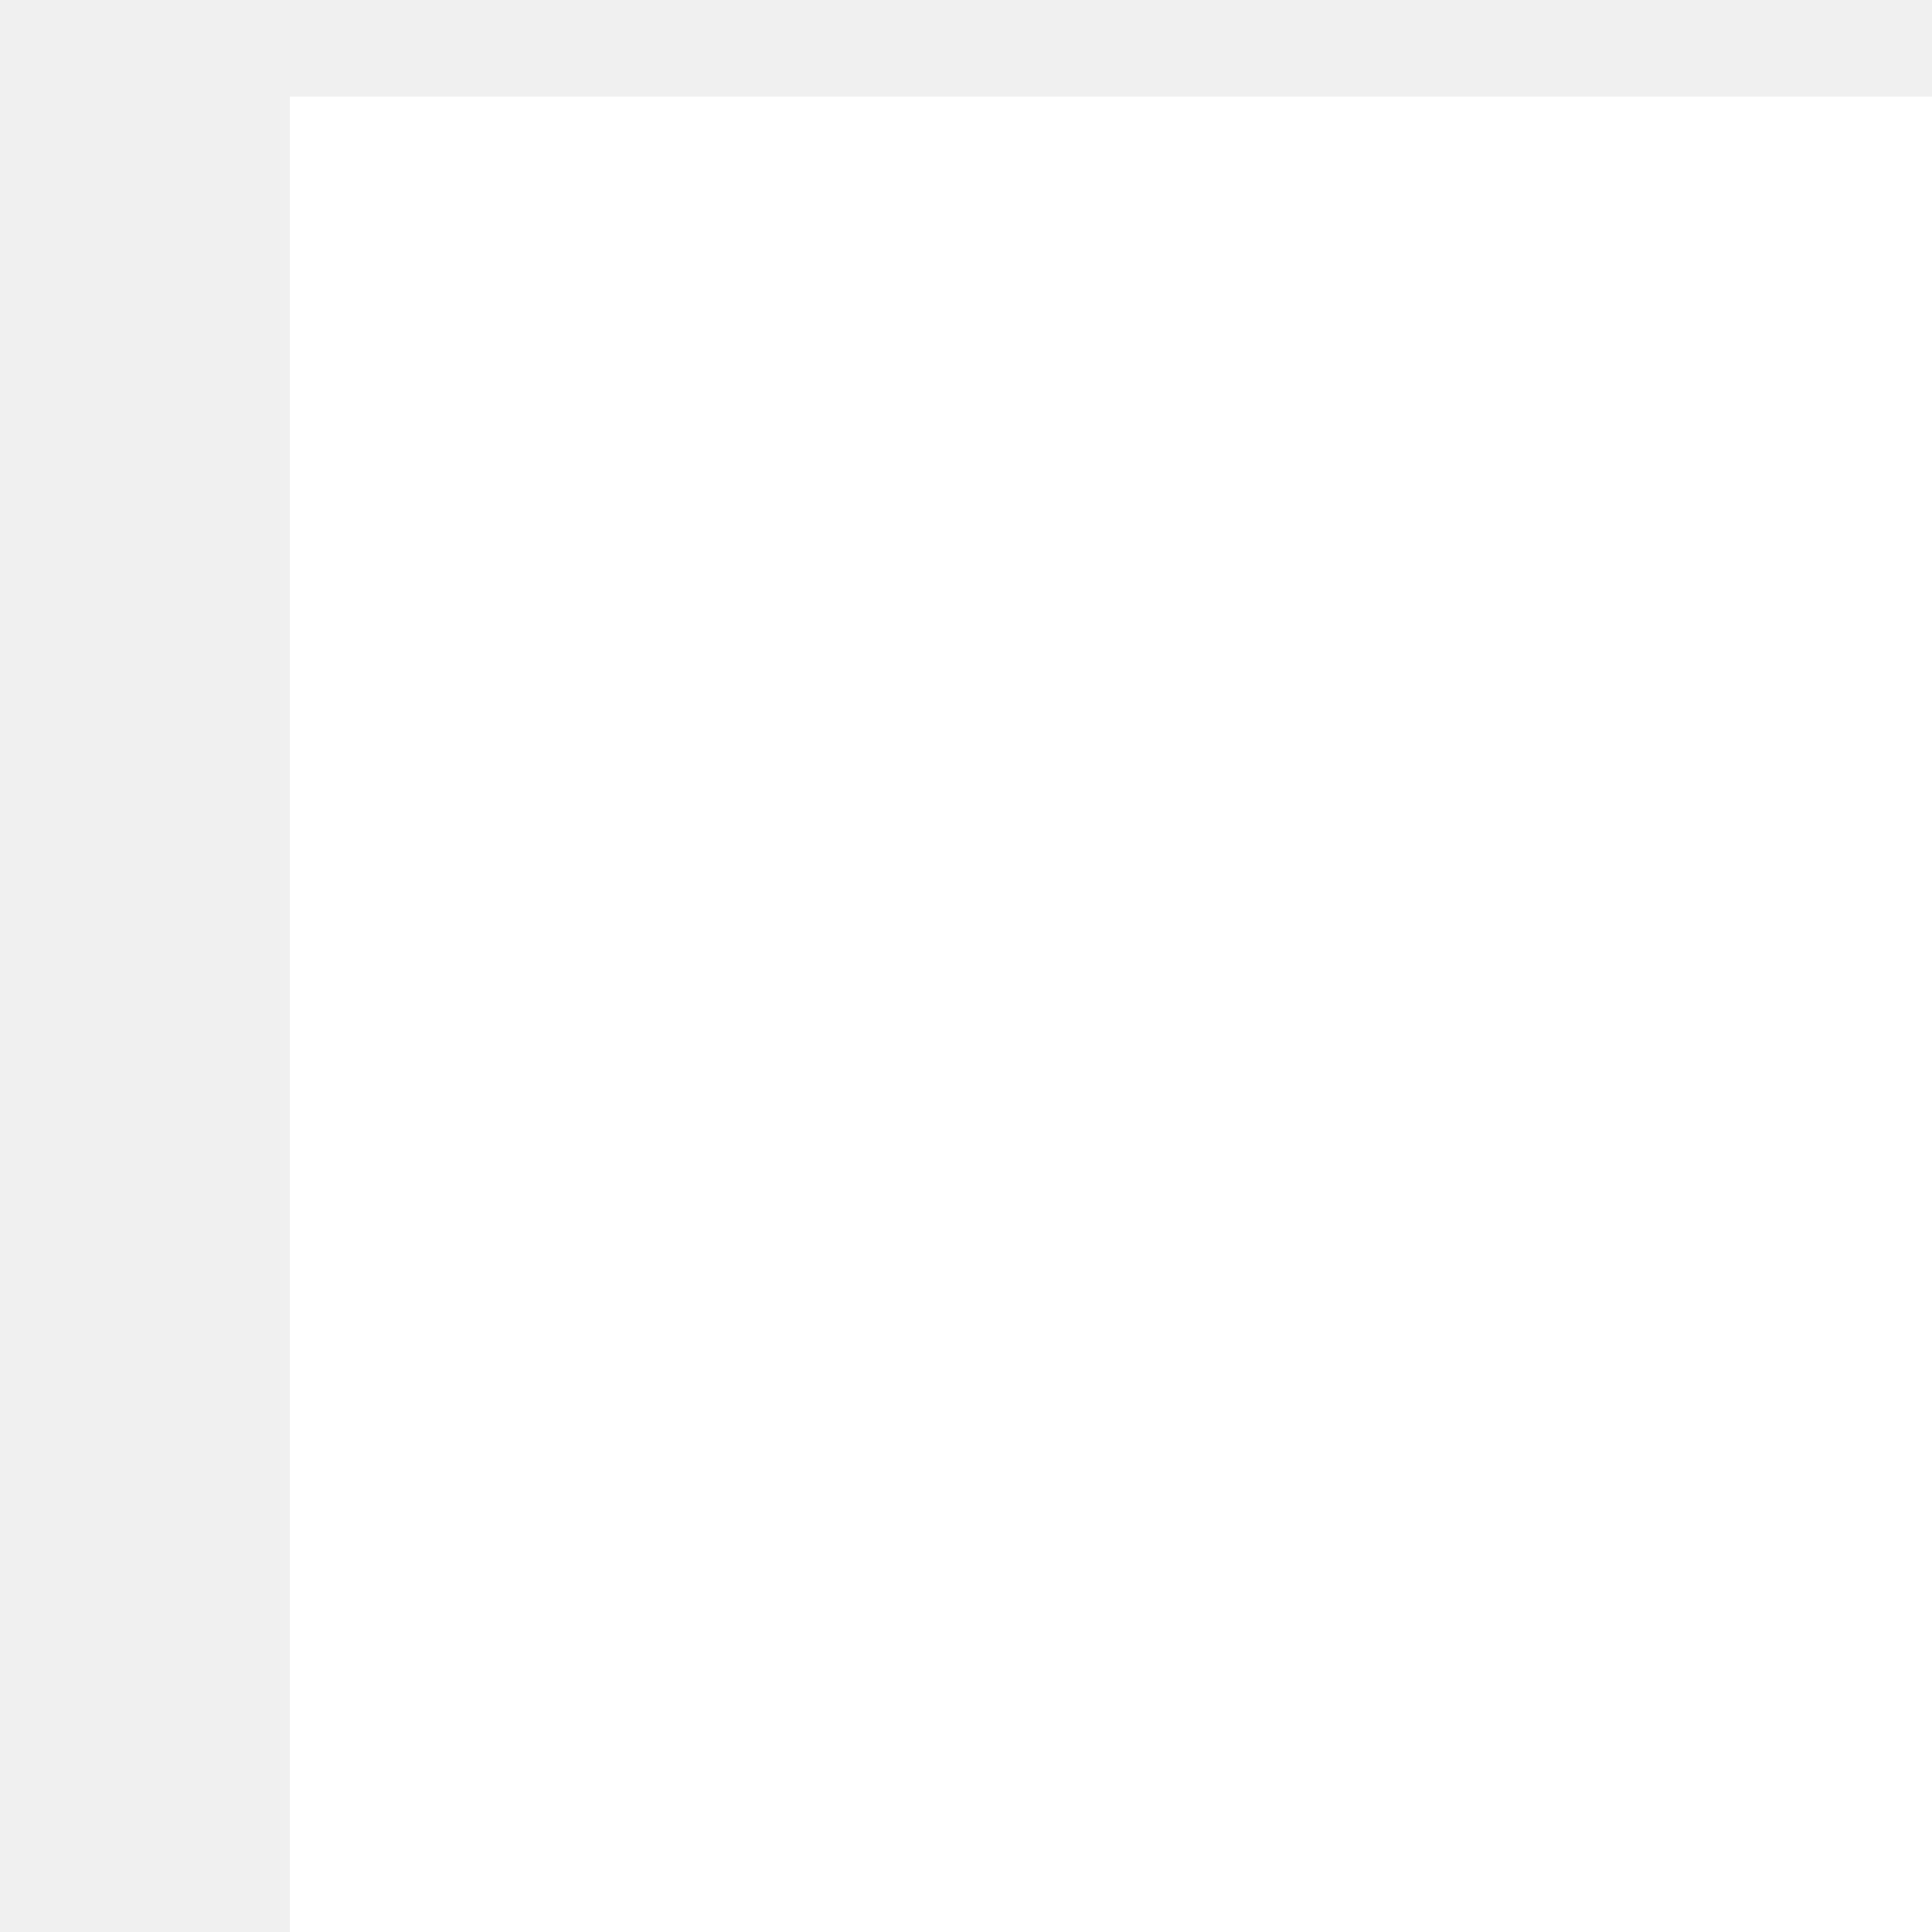
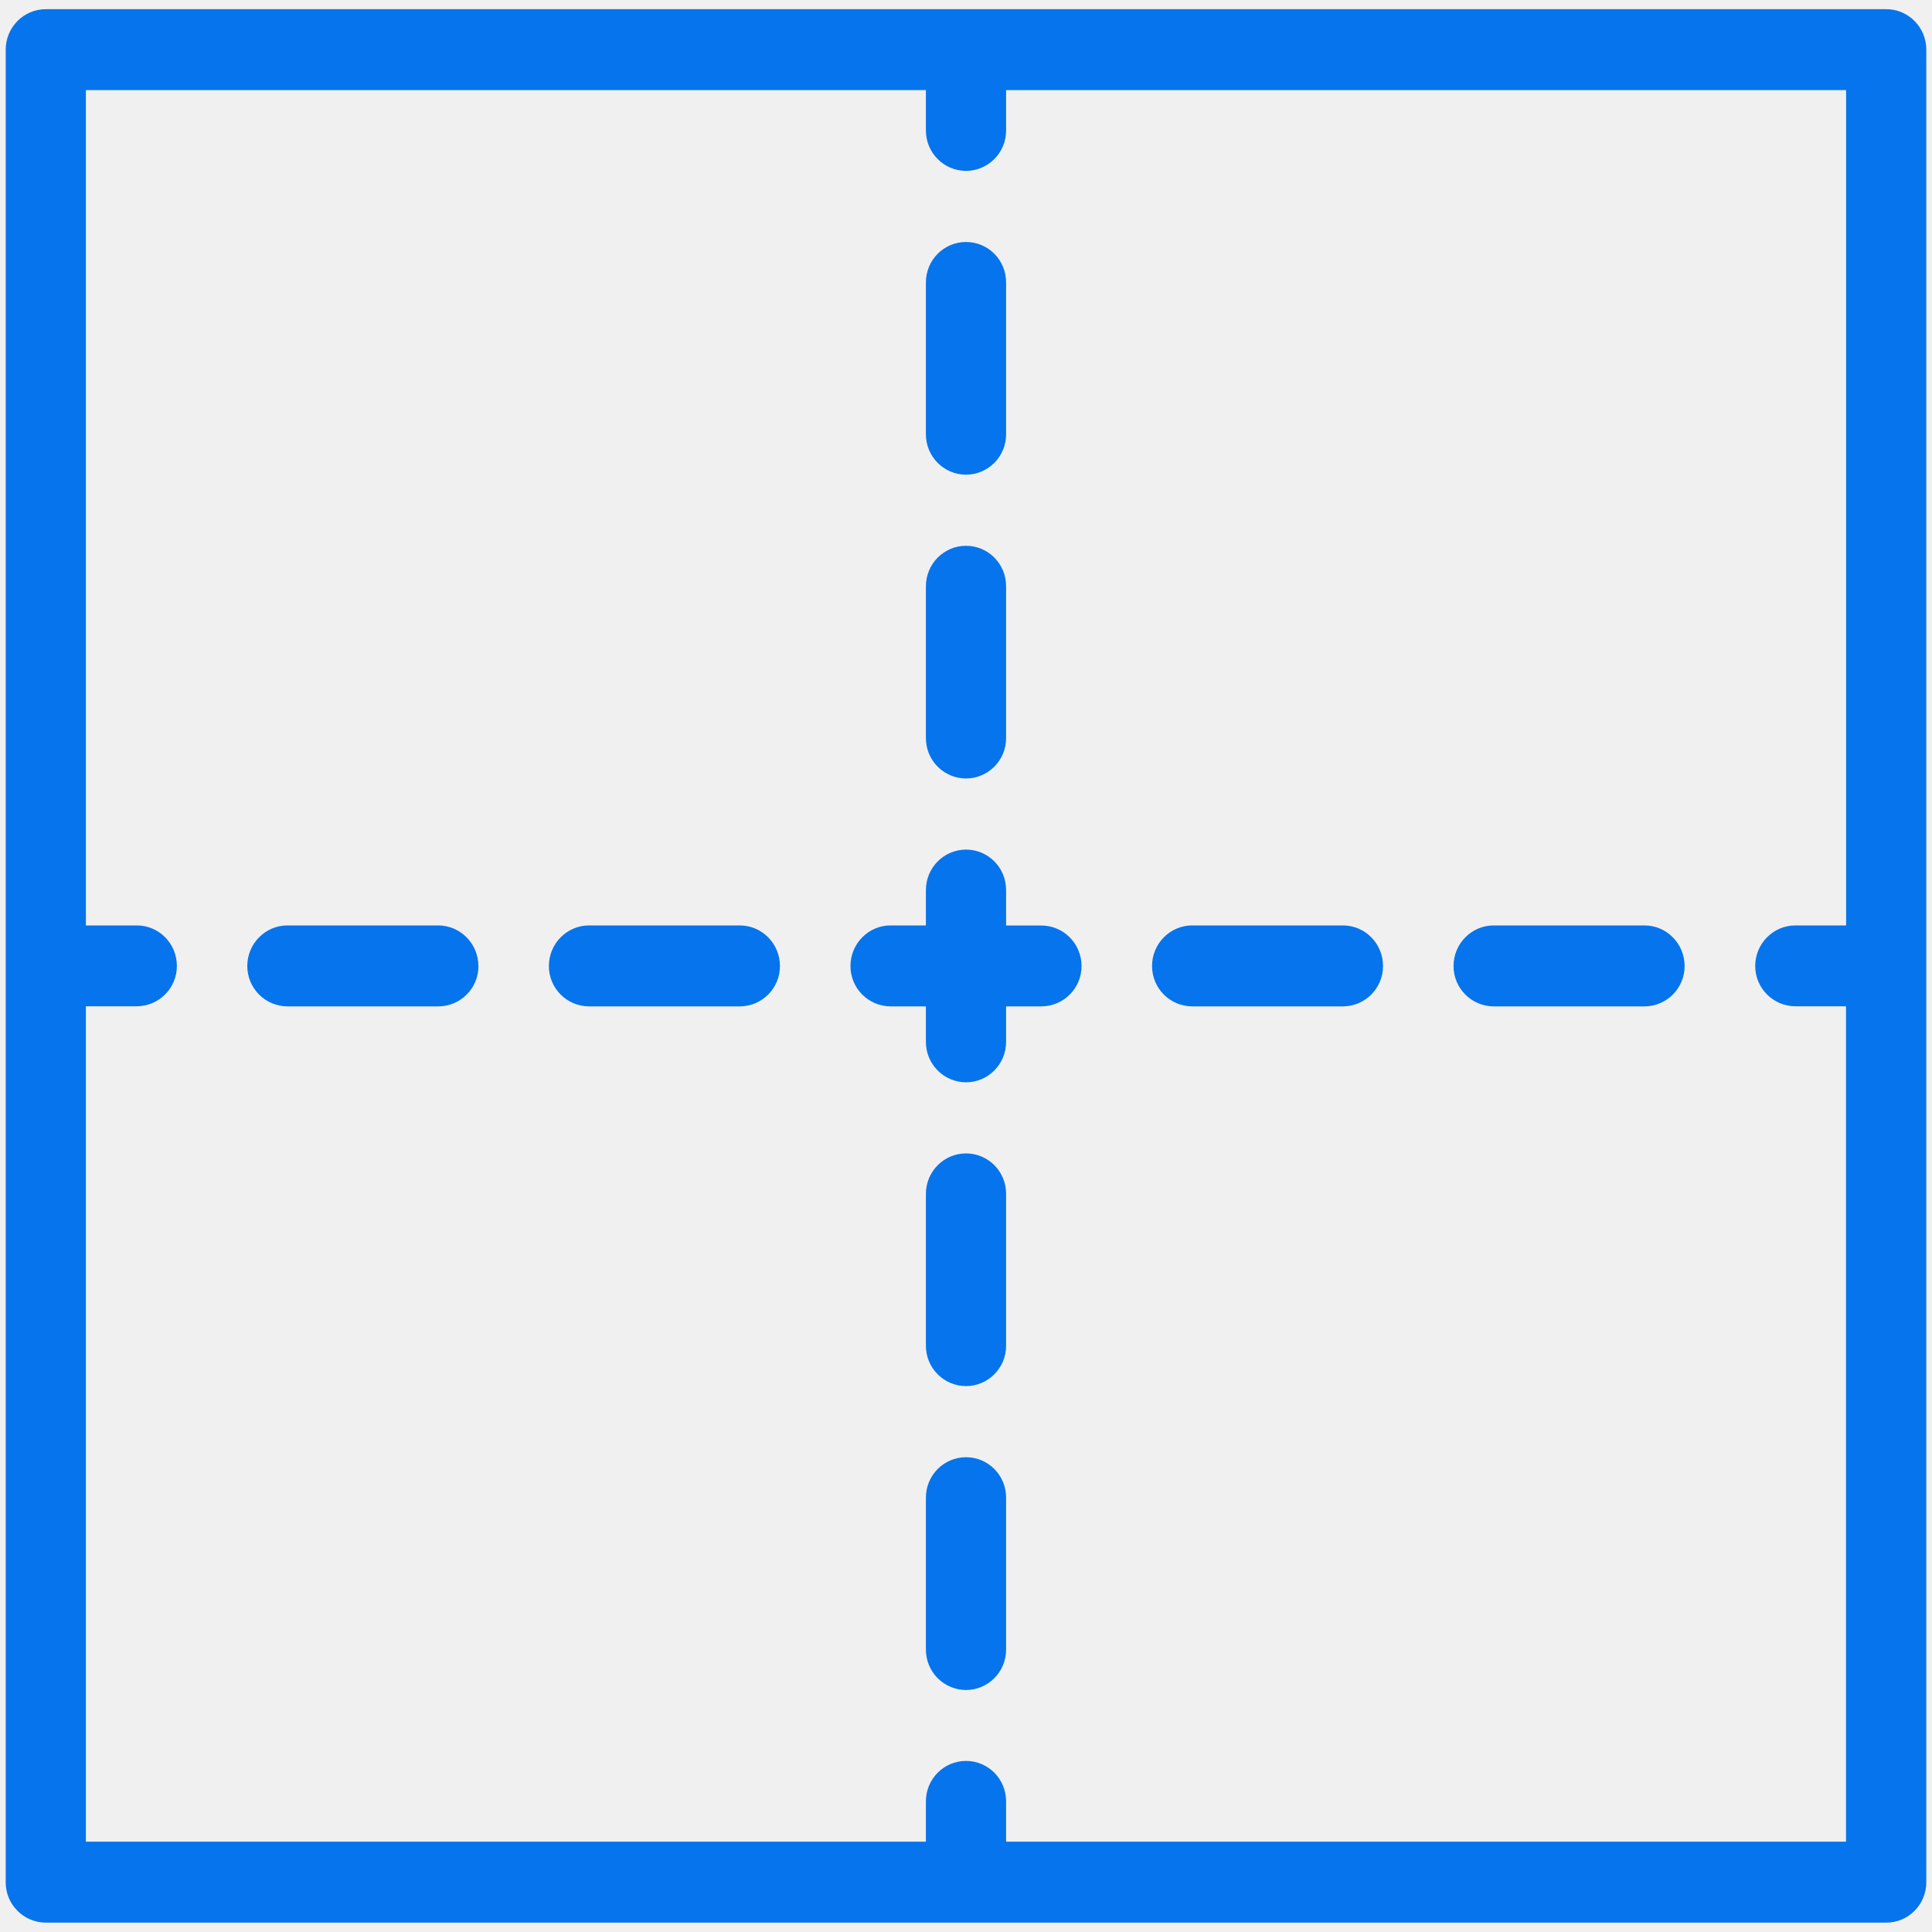
<svg xmlns="http://www.w3.org/2000/svg" width="20" height="20" viewBox="0 0 20 20">
-   <defs>
-     <mask id="grid" width="20" height="20" x="-1" y="-1">
-       <path fill="#6c6f73" d="M3 1h1920v100H3z" />
-       <path d="M3 1h1920v100H3z" />
-     </mask>
-     <filter width="1948" height="130" x="-11" y="-13" filterUnits="userSpaceOnUse">
-       <feOffset dy="2" in="SourceGraphic" result="FeOffset1023Out" />
-       <feGaussianBlur in="FeOffset1023Out" result="FeGaussianBlur1024Out" stdDeviation="1.6 1.6" />
-     </filter>
-   </defs>
  <g>
    <g>
-       <g filter="url(#4uiua)">
-         <path fill="none" d="M3 1h1920v100H3z" mask="url(&quot;#4uiub&quot;)" />
-         <path fill="#6c6f73" fill-opacity=".1" d="M3 1h1920v100H3z" />
-       </g>
-       <path fill="#fff" d="M3 1h1920v100H3z" />
+       <path fill="#0674ec" d="M10.415 12.358v1.573a.417.417 0 0 1-.415.418.417.417 0 0 1-.415-.418v-1.573c0-.23.186-.418.415-.418.23 0 .415.187.415.418zm0-6.29v1.573a.417.417 0 0 1-.415.418.417.417 0 0 1-.415-.418V6.068c0-.23.186-.418.415-.418.23 0 .415.187.415.418zm0 9.435v1.572a.417.417 0 0 1-.415.42.417.417 0 0 1-.415-.42v-1.572c0-.231.186-.418.415-.418.23 0 .415.187.415.418zm0-12.58v1.573a.417.417 0 0 1-.415.418.417.417 0 0 1-.415-.418V2.923c0-.231.186-.418.415-.418.23 0 .415.187.415.418zM4.953 10a.417.417 0 0 1-.416.418h-1.56A.417.417 0 0 1 2.56 10c0-.231.186-.42.415-.42h1.561c.23 0 .416.189.416.42zm3.121 0a.417.417 0 0 1-.415.418H6.098A.417.417 0 0 1 5.682 10c0-.231.186-.42.416-.42h1.56c.23 0 .416.189.416.42zm3.122 0a.417.417 0 0 1-.416.418h-.365v.368c0 .23-.186.418-.415.418a.417.417 0 0 1-.415-.418v-.368h-.366A.417.417 0 0 1 8.804 10c0-.231.186-.42.415-.42h.366v-.367c0-.23.186-.418.415-.418.23 0 .415.187.415.418v.368h.365c.23 0 .416.188.416.419zm6.243 0a.417.417 0 0 1-.415.418h-1.561a.417.417 0 0 1-.416-.418c0-.231.186-.42.416-.42h1.56c.23 0 .416.189.416.42zm-3.122 0a.417.417 0 0 1-.415.418h-1.56a.417.417 0 0 1-.416-.418c0-.231.186-.42.415-.42h1.561c.23 0 .415.189.415.42zM19.941.514v18.971c0 .231-.186.418-.415.418H.474a.417.417 0 0 1-.415-.418V.514c0-.231.186-.419.415-.419h19.052c.23 0 .415.188.415.419zm-.83.419h-8.696v.418a.417.417 0 0 1-.415.418.417.417 0 0 1-.415-.418V.933H.889V9.58h.527c.23 0 .415.188.415.419a.417.417 0 0 1-.415.418H.889v8.648h8.696v-.418c0-.231.186-.418.415-.418.23 0 .415.187.415.418v.418h8.695v-8.648h-.526A.417.417 0 0 1 18.17 10c0-.231.186-.42.415-.42h.526z" />
    </g>
  </g>
</svg>
